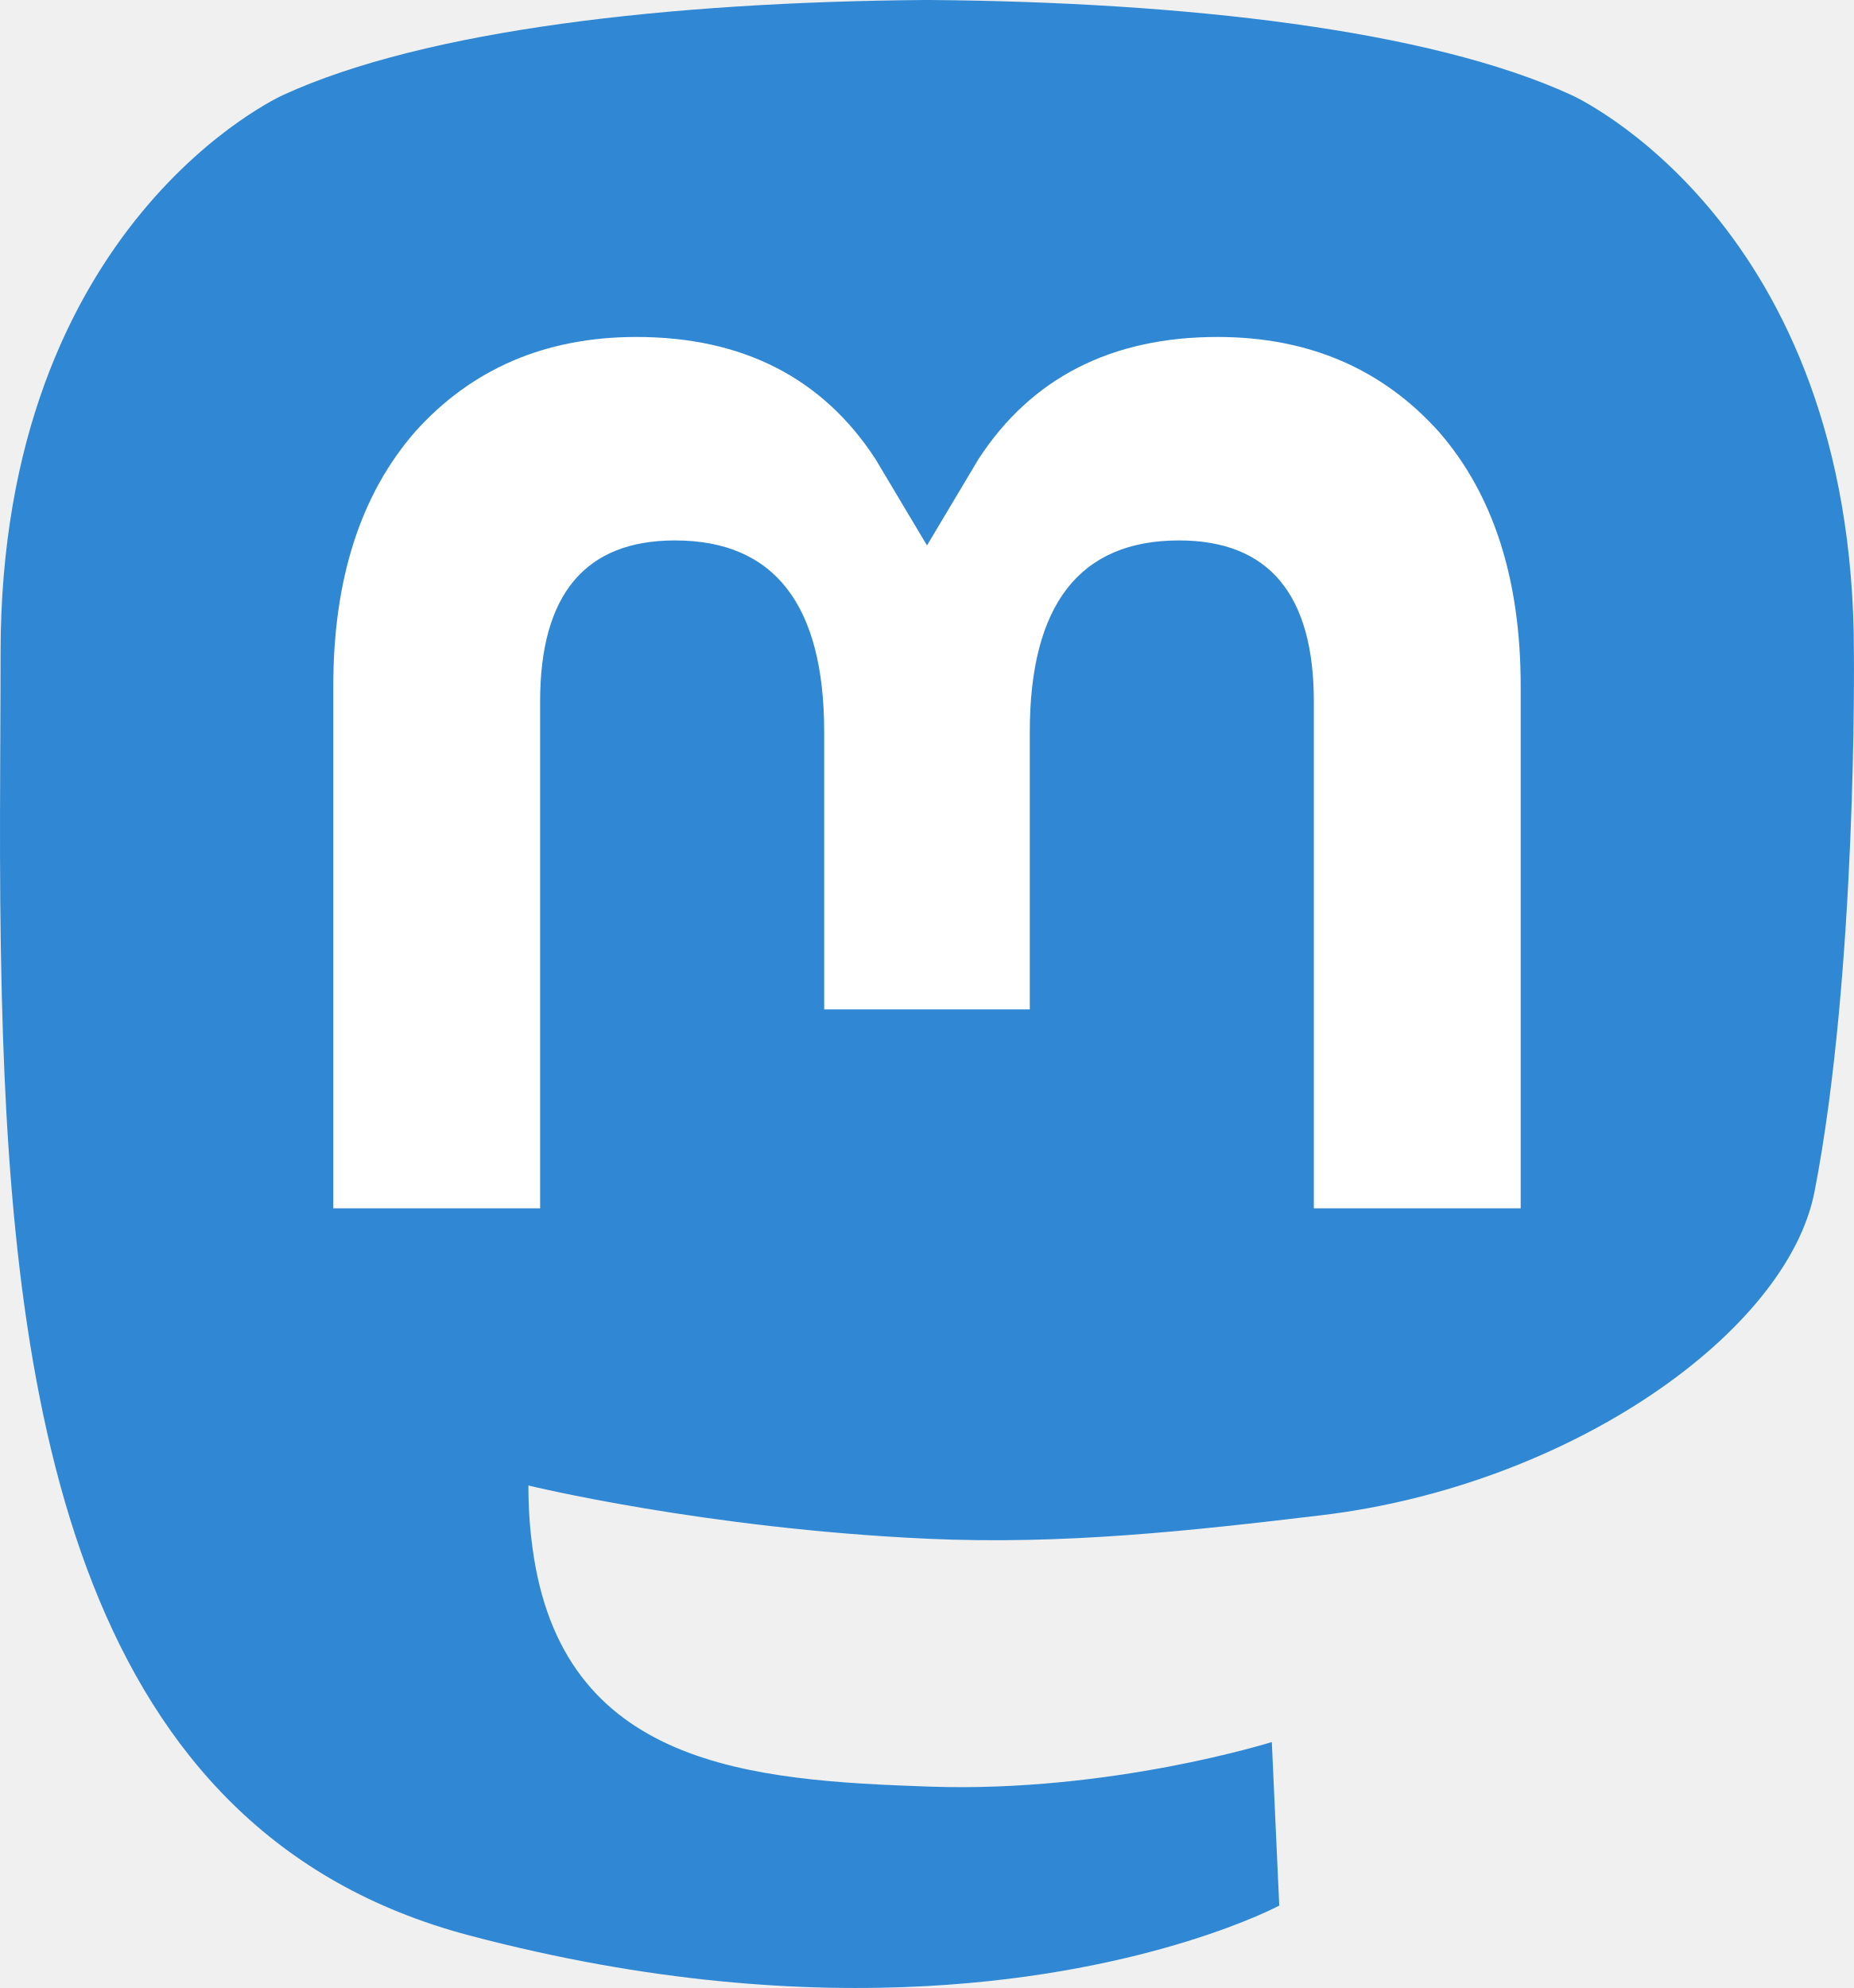
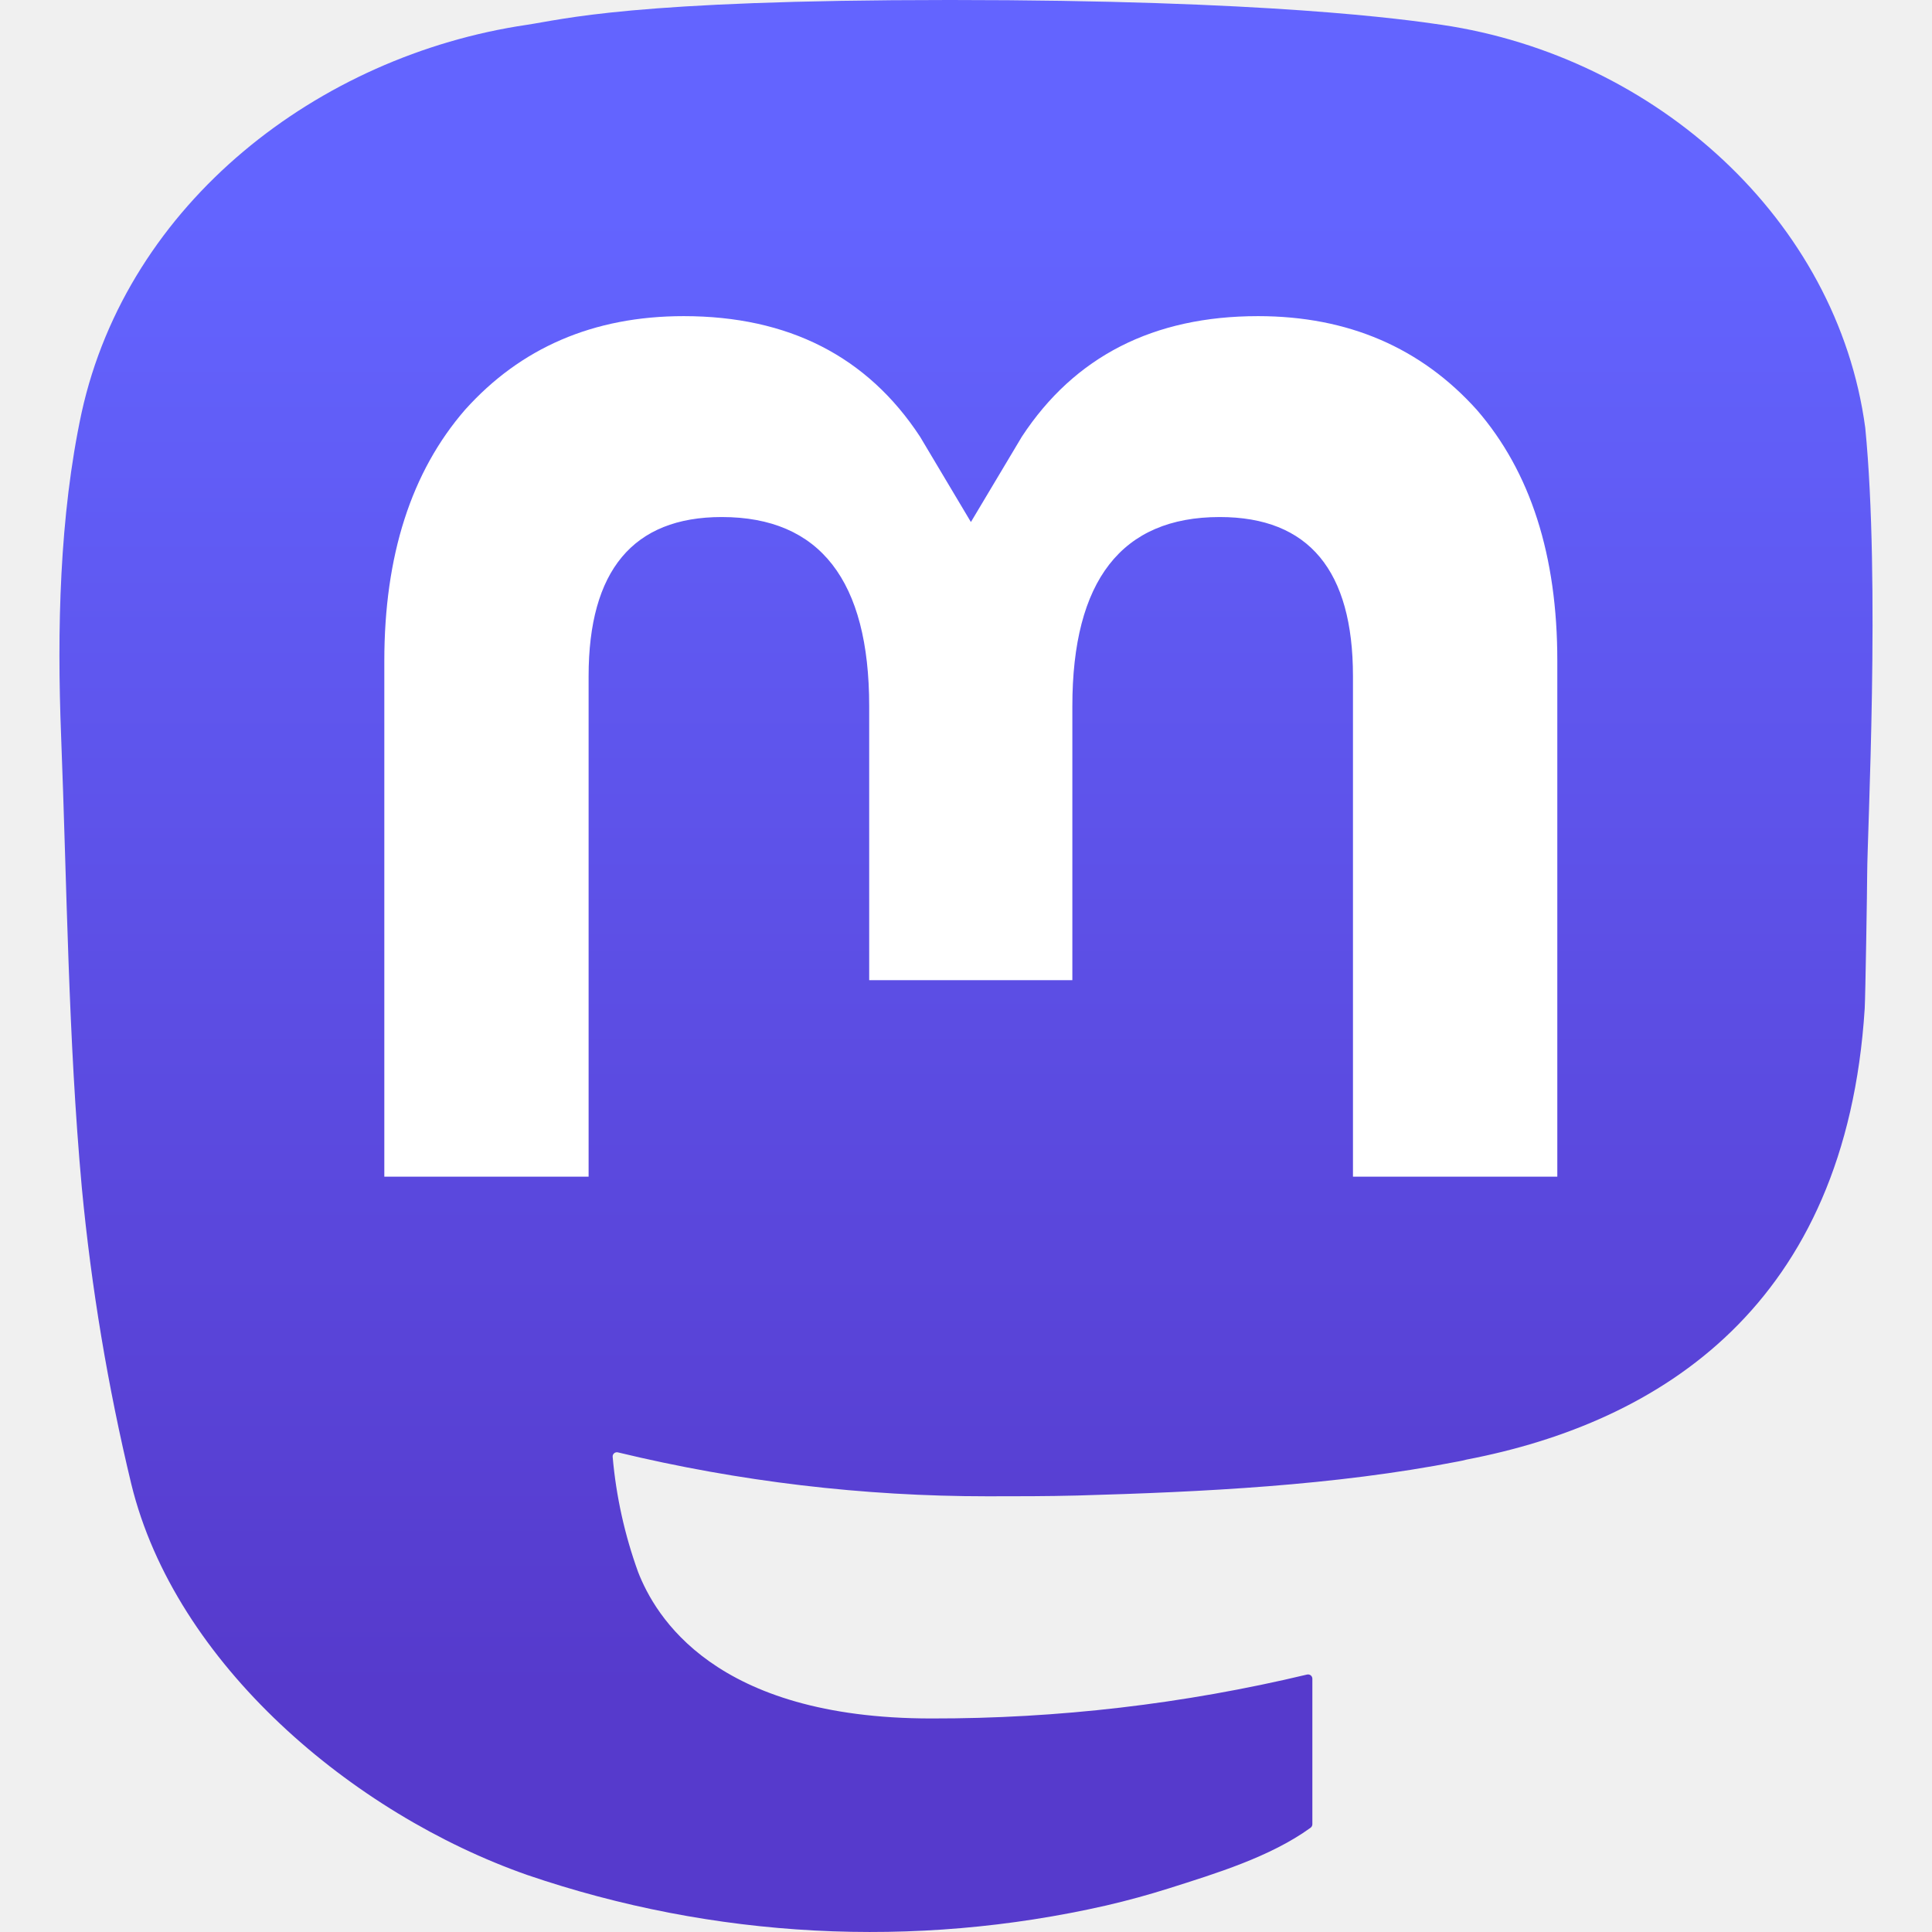
- <svg xmlns="http://www.w3.org/2000/svg" viewBox="0 0 216.414 232.01">
-   <path d="M211.807 139.088c-3.181 16.366-28.492 34.278-57.562 37.749-15.159 1.809-30.084 3.471-45.999 2.741-26.027-1.192-46.565-6.213-46.565-6.213 0 2.534.156 4.946.469 7.202 3.384 25.686 25.47 27.225 46.391 27.942 21.116.723 39.919-5.206 39.919-5.206l.868 19.09s-14.77 7.931-41.081 9.39c-14.509.797-32.524-.365-53.506-5.919C9.232 213.82 1.406 165.311.209 116.091c-.365-14.614-.14-28.394-.14-39.919 0-50.33 32.976-65.082 32.976-65.082C49.672 3.454 78.204.242 107.865 0h.729c29.661.242 58.211 3.454 74.838 11.09 0 0 32.975 14.752 32.975 65.082 0 0 .414 37.134-4.599 62.915" fill="#3088d4" />
-   <path d="M177.51 80.077v60.941h-24.144v-59.15c0-12.469-5.246-18.797-15.74-18.797-11.602 0-17.418 7.508-17.418 22.352v32.376H96.207V85.423c0-14.845-5.816-22.352-17.419-22.352-10.494 0-15.74 6.329-15.74 18.797v59.15H38.905V80.077c0-12.455 3.171-22.352 9.541-29.675 6.569-7.322 15.171-11.076 25.85-11.076 12.355 0 21.711 4.749 27.898 14.248l6.014 10.081 6.015-10.081c6.185-9.499 15.541-14.248 27.898-14.248 10.678 0 19.28 3.754 25.85 11.076 6.369 7.322 9.54 17.22 9.54 29.675" fill="#fff" />
+ <svg xmlns="http://www.w3.org/2000/svg" width="65" height="65" viewBox="0 0 61 65">
+   <path d="M60.754 14.39C59.814 7.406 53.727 1.903 46.512 0.836C45.294 0.656 40.682 0 29.997 0H29.918C19.23 0 16.937 0.656 15.72 0.836C8.705 1.873 2.299 6.819 0.745 13.885C-0.003 17.365 -0.083 21.224 0.056 24.763C0.254 29.838 0.293 34.905 0.753 39.96C1.072 43.318 1.628 46.648 2.417 49.928C3.894 55.984 9.875 61.024 15.734 63.08C22.008 65.224 28.754 65.58 35.218 64.108C35.929 63.943 36.632 63.751 37.325 63.532C38.897 63.033 40.738 62.474 42.091 61.494C42.11 61.48 42.125 61.462 42.136 61.442C42.147 61.421 42.153 61.399 42.153 61.376V56.477C42.153 56.456 42.148 56.434 42.138 56.415C42.129 56.396 42.115 56.379 42.098 56.365C42.081 56.352 42.061 56.343 42.04 56.338C42.019 56.334 41.997 56.334 41.976 56.338C37.834 57.328 33.59 57.823 29.332 57.816C22.005 57.816 20.034 54.338 19.469 52.891C19.016 51.64 18.727 50.335 18.612 49.009C18.611 48.987 18.615 48.964 18.624 48.944C18.633 48.924 18.647 48.906 18.664 48.892C18.682 48.877 18.702 48.867 18.724 48.863C18.745 48.858 18.768 48.858 18.79 48.864C22.862 49.846 27.037 50.342 31.227 50.341C32.234 50.341 33.239 50.341 34.246 50.315C38.46 50.196 42.901 49.981 47.047 49.171C47.15 49.151 47.253 49.133 47.342 49.106C53.881 47.851 60.104 43.91 60.736 33.93C60.76 33.537 60.819 29.815 60.819 29.407C60.822 28.021 61.265 19.578 60.754 14.39Z" fill="url(#gradient1)" />
+   <g>
+     <path d="M50.394 22.237V39.588H43.519V22.748C43.519 19.203 42.041 17.395 39.036 17.395C35.733 17.395 34.078 19.534 34.078 23.759V32.976H27.243V23.759C27.243 19.534 25.586 17.395 22.282 17.395C19.295 17.395 17.803 19.203 17.803 22.748V39.588H10.93V22.237C10.93 18.692 11.835 15.875 13.645 13.788C15.513 11.705 17.962 10.636 21.003 10.636C24.522 10.636 27.181 11.989 28.954 14.692L30.665 17.563L32.379 14.692C34.152 11.989 36.811 10.636 40.324 10.636C43.362 10.636 45.811 11.705 47.685 13.788C49.493 15.873 50.396 18.69 50.394 22.237Z" fill="#fff" />
+   </g>
+   <defs>
+     <linearGradient id="gradient1" x1="0" x2="0" y1="1" y2="0">
+       <stop offset="12.87%" stop-color="#563ACC" />
+       <stop offset="88.62%" stop-color="#6364FF" />
+     </linearGradient>
+   </defs>
</svg>
